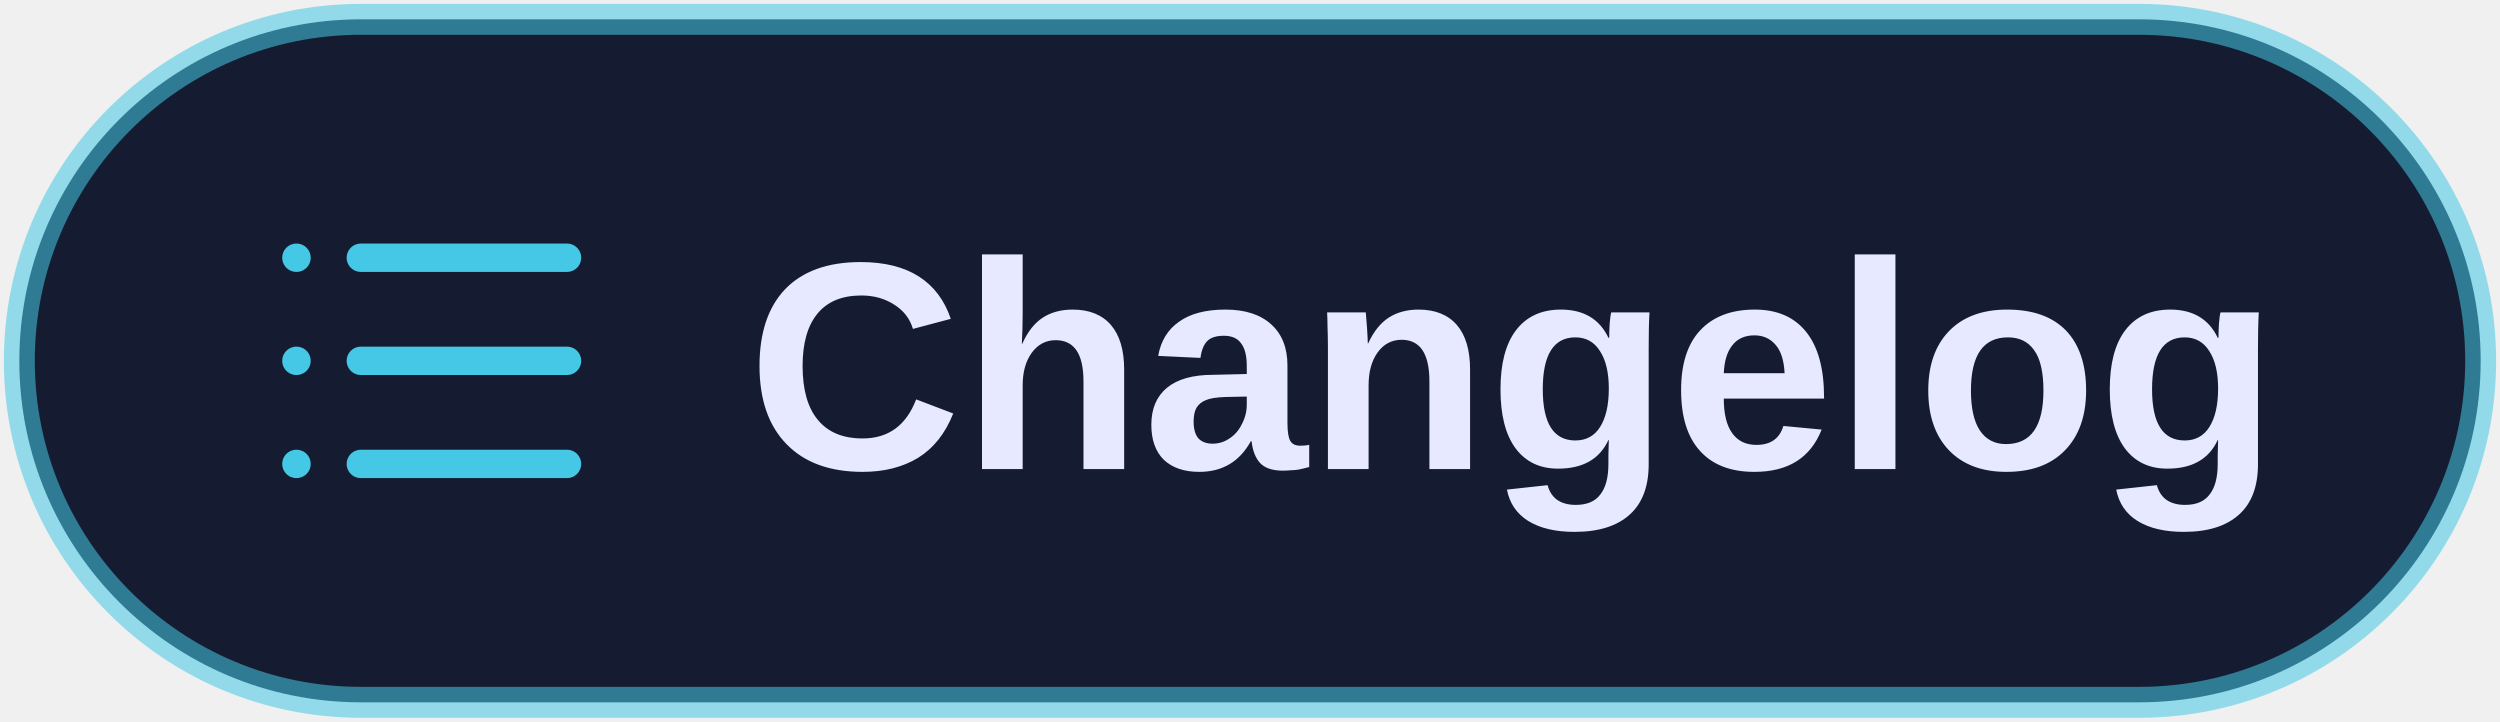
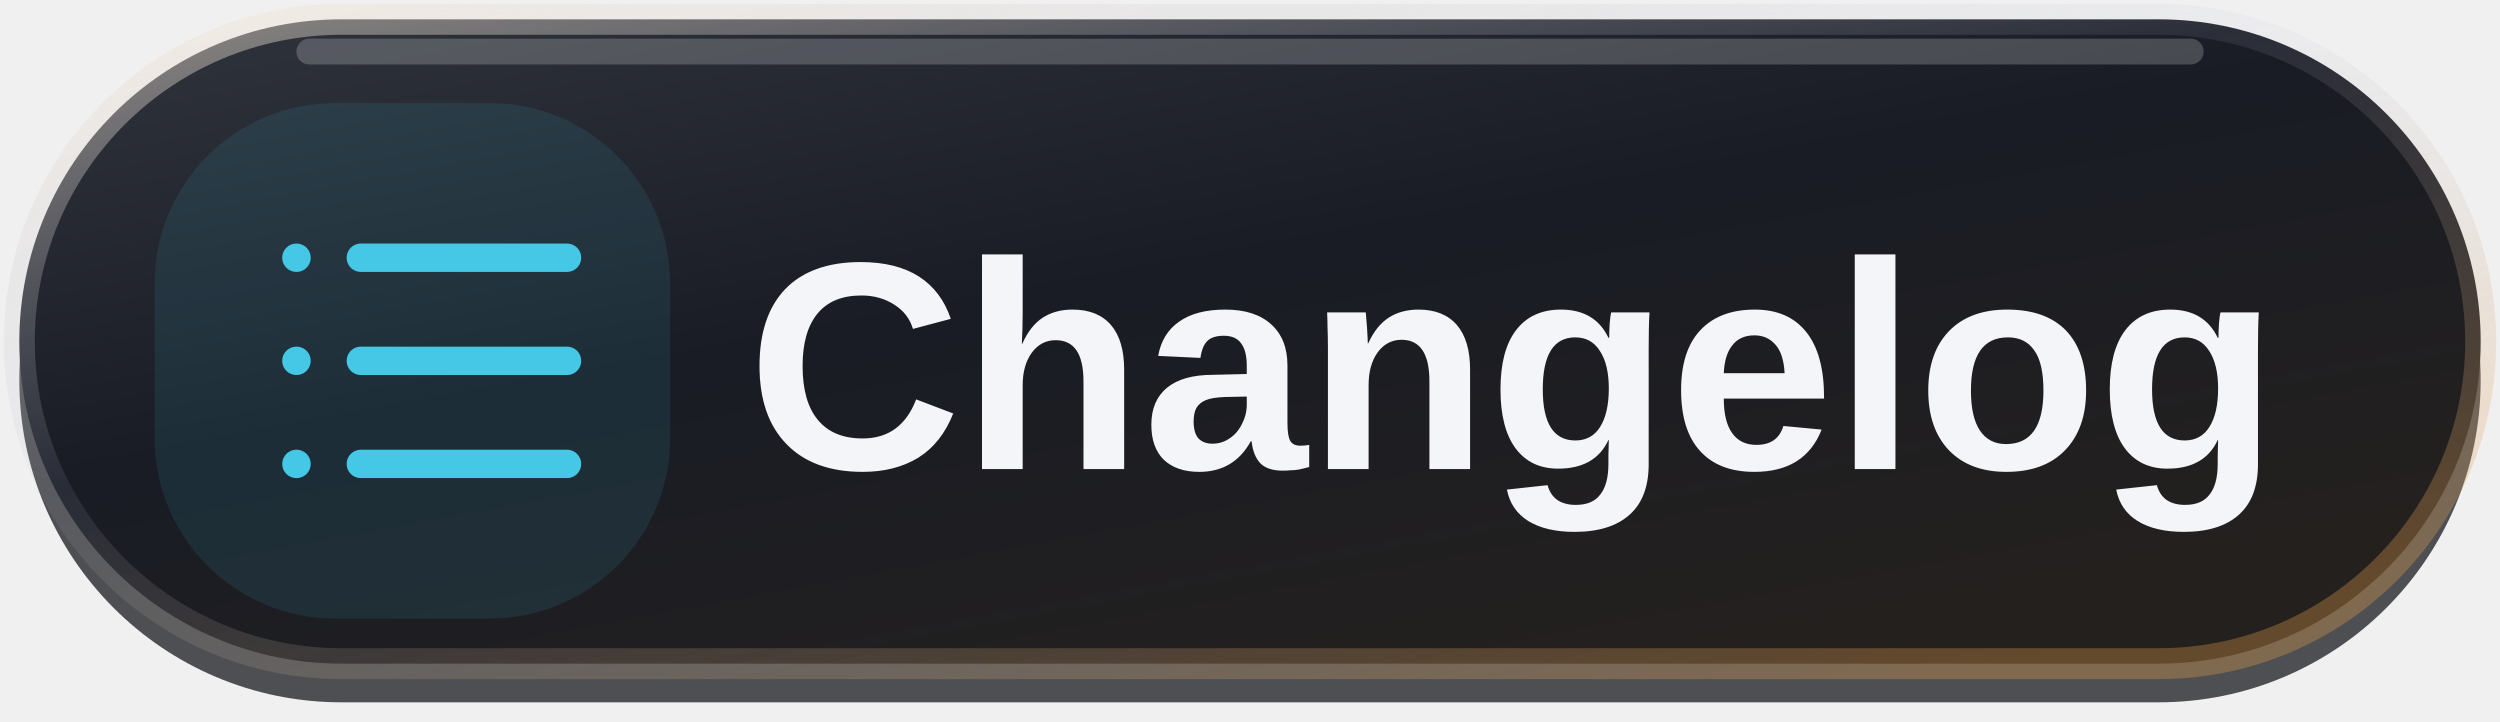
<svg xmlns="http://www.w3.org/2000/svg" width="97" height="28" viewBox="0 0 97 28" role="img" aria-labelledby="t">
-   <rect x=".75" y=".75" width="95.5" height="26.5" rx="13.25" fill="#151c31" stroke="#45c8e6" stroke-opacity=".55" stroke-width="1.2" />
+   <style>text { font-family: "Segoe UI Variable Display", "Segoe UI", Arial, sans-serif; }
+     .sheen { animation: glassSweep 10s ease-in-out infinite; }
+     @keyframes glassSweep {
+       0%, 8% { transform: translateX(0); opacity: 0; }
+       18% { opacity: .45; }
+       62% { transform: translateX(277px); opacity: .45; }
+       70%, 100% { transform: translateX(277px); opacity: 0; }
+     }
+     @media (prefers-reduced-motion: reduce) { * { animation: none !important; } .sheen { opacity: 0; } }</style>
+   <defs>
+     <linearGradient id="face" x2=".7" y2="1">
+       <stop stop-color="#30343d" />
+       <stop offset=".48" stop-color="#191c25" />
+       <stop offset="1" stop-color="#24201e" />
+     </linearGradient>
+     <linearGradient id="edge" x2=".8" y2="1">
+       <stop stop-color="#f4e5d4" stop-opacity=".48" />
+       <stop offset=".45" stop-color="#b9bfd1" stop-opacity=".1" />
+       <stop offset="1" stop-color="#eaa14c" stop-opacity=".32" />
+     </linearGradient>
+     <linearGradient id="tile" x2=".7" y2="1">
+       <stop stop-color="#d3ae7d" stop-opacity=".38" />
+       <stop offset=".5" stop-color="#644a32" stop-opacity=".6" />
+       <stop offset="1" stop-color="#261e19" stop-opacity=".95" />
+     </linearGradient>
+     <linearGradient id="accent" x2="0" y2="1">
+       <stop stop-color="#ffe4b9" />
+       <stop offset=".5" stop-color="#eaa14c" />
+       <stop offset="1" stop-color="#9c652b" />
+     </linearGradient>
+     <linearGradient id="glass-reflection" x2="1" y2=".3">
+       <stop stop-color="#fff" stop-opacity="0" />
+       <stop offset=".5" stop-color="#fff" stop-opacity=".16" />
+       <stop offset="1" stop-color="#fff" stop-opacity="0" />
+     </linearGradient>
+     <clipPath id="glass-clip">
+       <rect x="1" y="1" width="95" height="26" rx="13" />
+     </clipPath>
+   </defs>
+   <rect x=".75" y="2.25" width="95.5" height="25" rx="12.5" fill="#080a0f" fill-opacity=".7" />
+   <rect x=".75" y=".75" width="95.5" height="25" rx="12.5" fill="url(#face)" stroke="url(#edge)" stroke-width="1.2" />
+   <path d="M12 2H85" stroke="#fff" stroke-opacity=".2" stroke-linecap="round" />
+   <rect x="6" y="4" width="20" height="20" rx="7" fill="#45c8e6" fill-opacity=".1" />
+   <g clip-path="url(#glass-clip)">
+     <path class="sheen" d="M-170 0H-90L-62 28H-142Z" fill="url(#glass-reflection)" />
+   </g>
  <g transform="translate(9 6) scale(0.5)" fill="none" stroke="#45c8e6" stroke-width="2.2" stroke-linecap="round" stroke-linejoin="round">
    <path d="M10 8h16M10 16h16M10 24h16M5 8h.01M5 16h.01M5 24h.01" />
  </g>
-   <text x="29" y="18.2" font-family="Segoe UI,Arial,sans-serif" font-size="11.5" font-weight="600" fill="#e6e9ff">Changelog</text>
+   <text x="29" y="18.2" font-family="Segoe UI,Arial,sans-serif" font-size="11.5" font-weight="600" fill="#f4f5f8">Changelog</text>
</svg>
